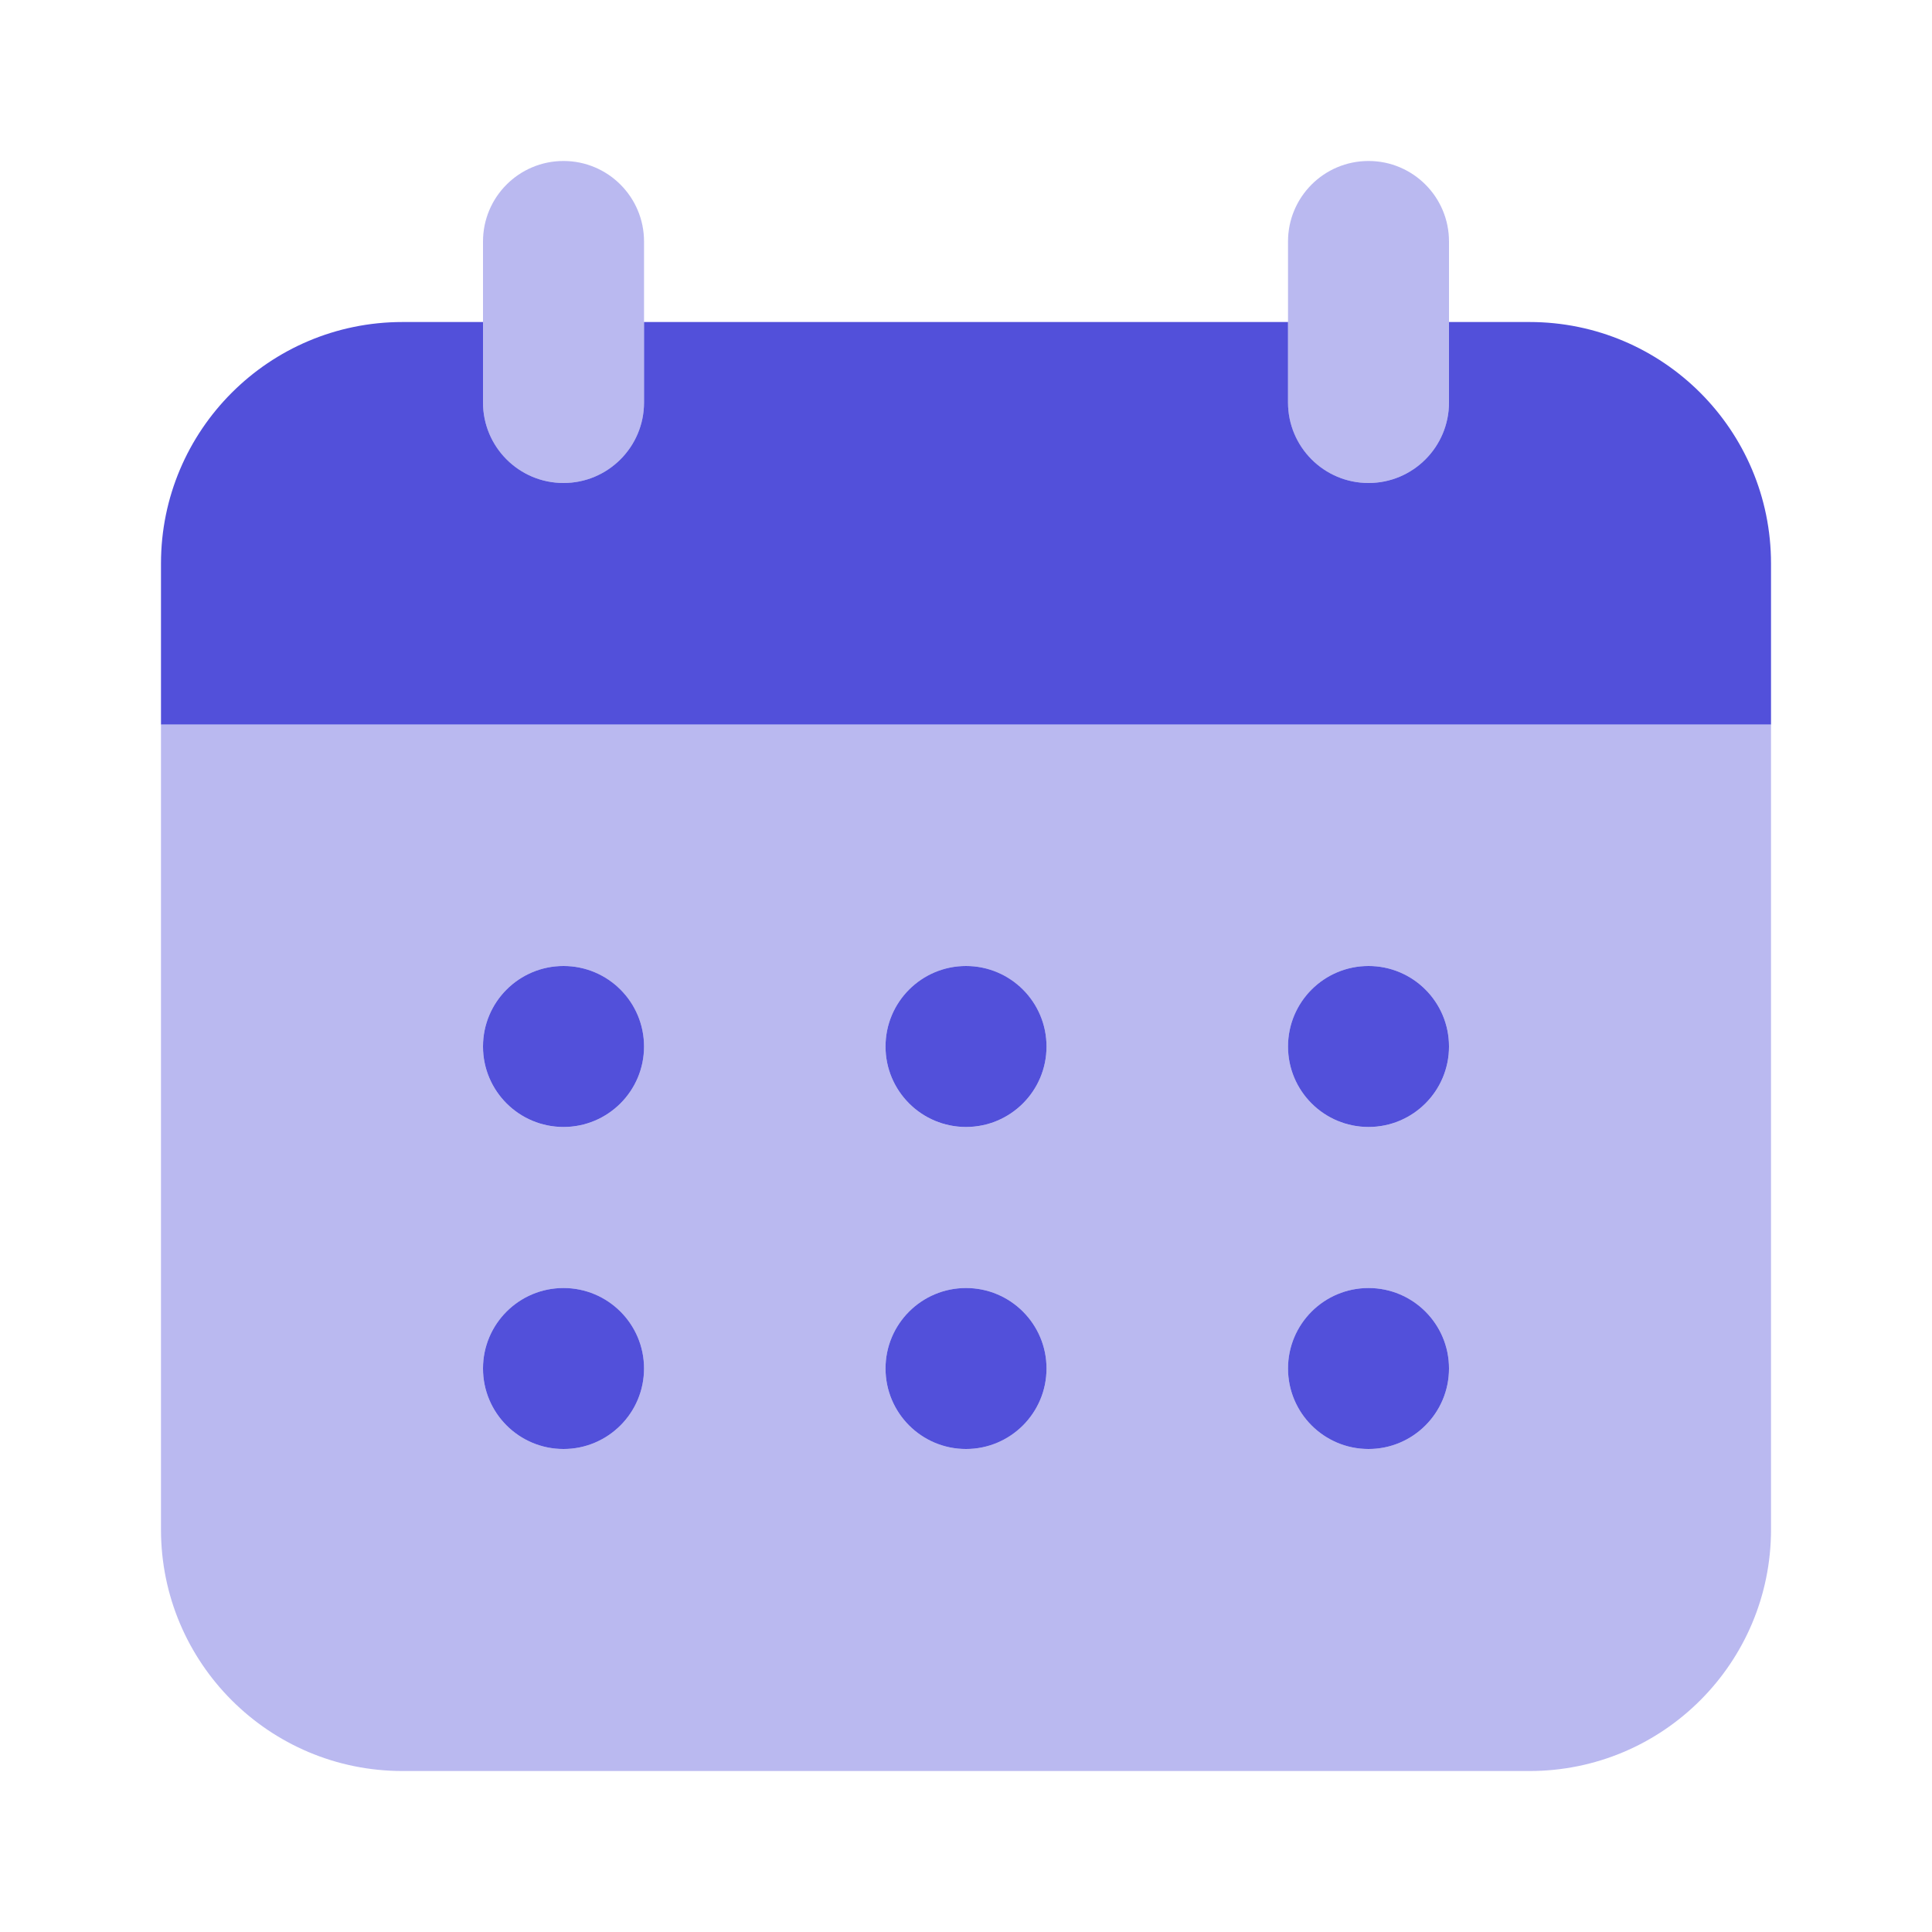
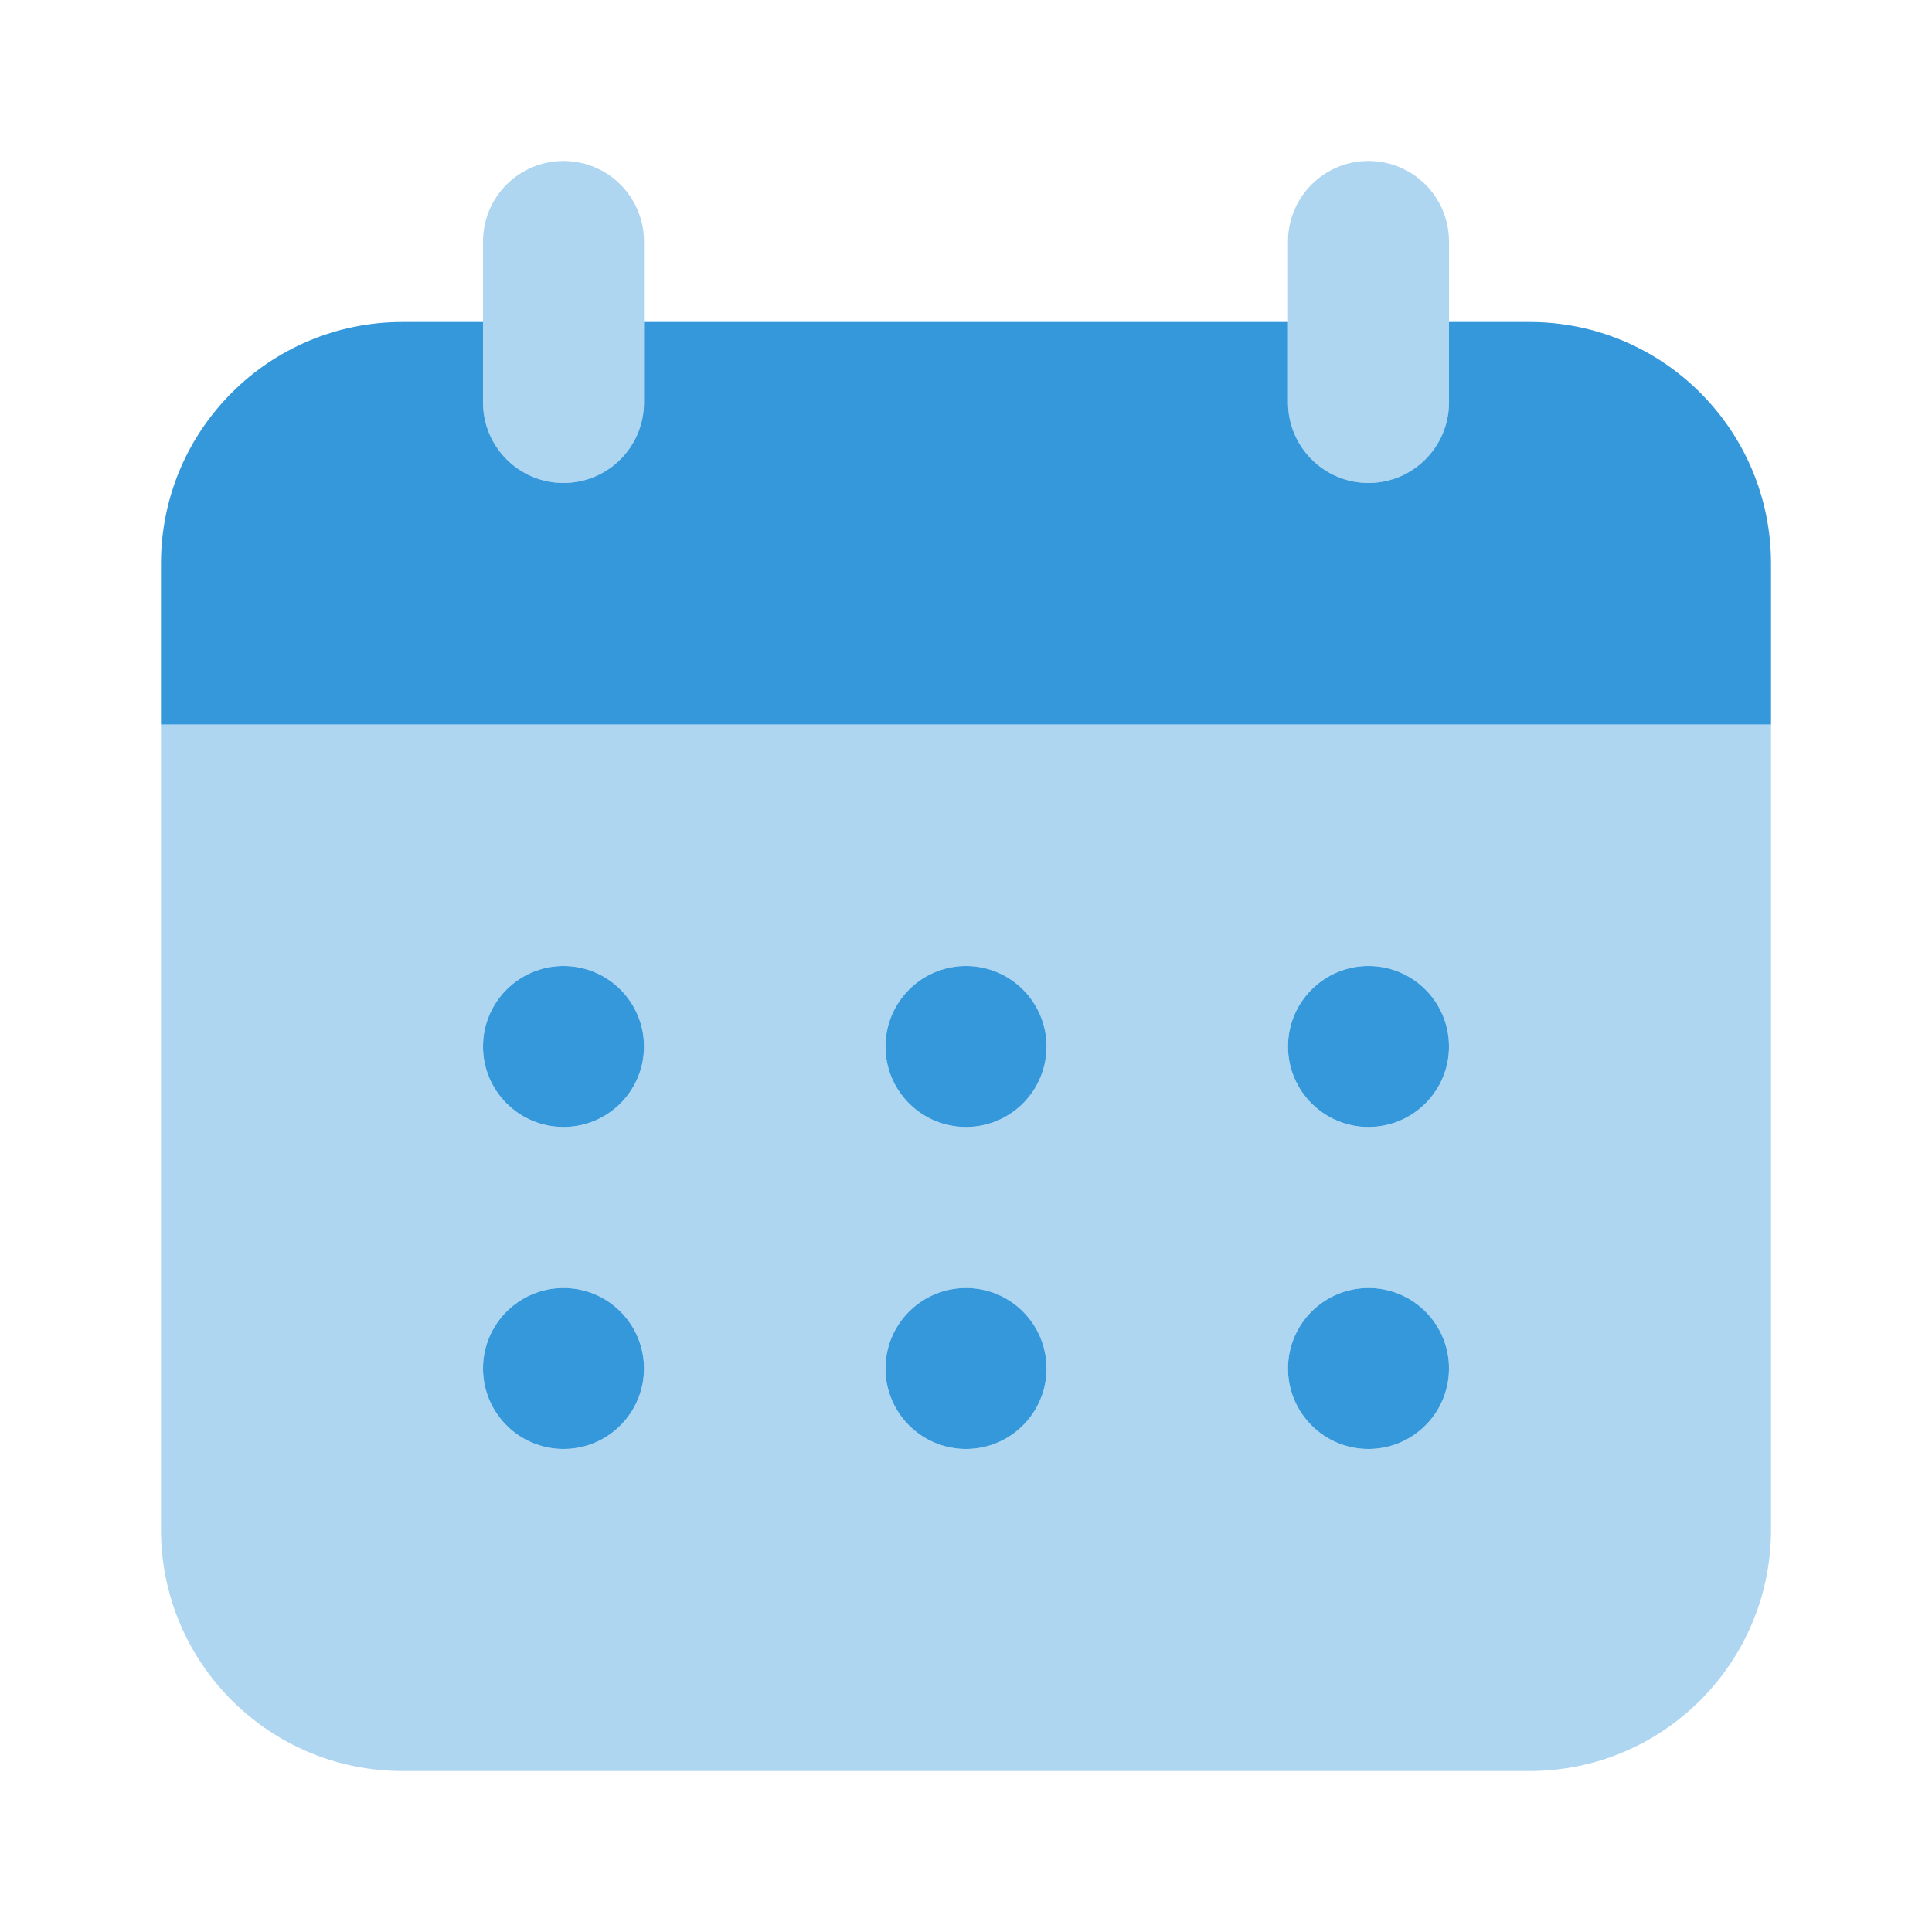
<svg xmlns="http://www.w3.org/2000/svg" width="40" height="40" viewBox="0 0 40 40" fill="none">
-   <path d="M31.667 6.667H30V8.333C30 9.253 29.254 10 28.334 10C27.413 10 26.667 9.253 26.667 8.333V6.667H13.334V8.333C13.334 9.253 12.587 10 11.667 10C10.746 10 10 9.253 10 8.333V6.667H8.334C5.572 6.667 3.333 8.906 3.333 11.667V15H36.667V11.667C36.667 8.906 34.428 6.667 31.667 6.667Z" fill="#5250da" />
-   <path d="M11.667 23.333C12.587 23.333 13.334 22.587 13.334 21.667C13.334 20.746 12.587 20 11.667 20C10.746 20 10 20.746 10 21.667C10 22.587 10.746 23.333 11.667 23.333Z" fill="#5250da" />
-   <path d="M20 23.333C20.921 23.333 21.667 22.587 21.667 21.667C21.667 20.746 20.921 20 20 20C19.08 20 18.334 20.746 18.334 21.667C18.334 22.587 19.08 23.333 20 23.333Z" fill="#5250da" />
-   <path d="M11.667 30C12.587 30 13.334 29.254 13.334 28.333C13.334 27.413 12.587 26.667 11.667 26.667C10.746 26.667 10 27.413 10 28.333C10 29.254 10.746 30 11.667 30Z" fill="#5250da" />
-   <path d="M20 30C20.921 30 21.667 29.254 21.667 28.333C21.667 27.413 20.921 26.667 20 26.667C19.08 26.667 18.334 27.413 18.334 28.333C18.334 29.254 19.08 30 20 30Z" fill="#5250da" />
-   <path d="M28.334 23.333C29.254 23.333 30 22.587 30 21.667C30 20.746 29.254 20 28.334 20C27.413 20 26.667 20.746 26.667 21.667C26.667 22.587 27.413 23.333 28.334 23.333Z" fill="#5250da" />
-   <path d="M28.334 30C29.254 30 30 29.254 30 28.333C30 27.413 29.254 26.667 28.334 26.667C27.413 26.667 26.667 27.413 26.667 28.333C26.667 29.254 27.413 30 28.334 30Z" fill="#5250da" />
+   <path d="M31.667 6.667H30V8.333C30 9.253 29.254 10 28.333 10C27.413 10 26.667 9.253 26.667 8.333V6.667H13.333V8.333C13.333 9.253 12.587 10 11.667 10C10.746 10 10 9.253 10 8.333V6.667H8.333C5.572 6.667 3.333 8.906 3.333 11.667V15H36.667V11.667C36.667 8.906 34.428 6.667 31.667 6.667Z" fill="#3498DB" />
+   <path d="M11.667 23.333C12.587 23.333 13.333 22.587 13.333 21.667C13.333 20.746 12.587 20 11.667 20C10.746 20 10 20.746 10 21.667C10 22.587 10.746 23.333 11.667 23.333Z" fill="#3498DB" />
+   <path d="M20 23.333C20.921 23.333 21.667 22.587 21.667 21.667C21.667 20.746 20.921 20 20 20C19.08 20 18.333 20.746 18.333 21.667C18.333 22.587 19.08 23.333 20 23.333Z" fill="#3498DB" />
+   <path d="M11.667 30C12.587 30 13.333 29.254 13.333 28.333C13.333 27.413 12.587 26.667 11.667 26.667C10.746 26.667 10 27.413 10 28.333C10 29.254 10.746 30 11.667 30Z" fill="#3498DB" />
+   <path d="M20 30C20.921 30 21.667 29.254 21.667 28.333C21.667 27.413 20.921 26.667 20 26.667C19.08 26.667 18.333 27.413 18.333 28.333C18.333 29.254 19.08 30 20 30Z" fill="#3498DB" />
+   <path d="M28.333 23.333C29.254 23.333 30 22.587 30 21.667C30 20.746 29.254 20 28.333 20C27.413 20 26.667 20.746 26.667 21.667C26.667 22.587 27.413 23.333 28.333 23.333Z" fill="#3498DB" />
+   <path d="M28.333 30C29.254 30 30 29.254 30 28.333C30 27.413 29.254 26.667 28.333 26.667C27.413 26.667 26.667 27.413 26.667 28.333C26.667 29.254 27.413 30 28.333 30Z" fill="#3498DB" />
  <g opacity="0.4">
-     <path d="M10 8.335C10.001 9.255 10.747 10 11.667 10H11.669C12.589 9.999 13.334 9.253 13.334 8.333V5C13.334 4.079 12.587 3.333 11.667 3.333C10.746 3.333 10 4.079 10 5V8.335Z" fill="#5250da" />
-     <path d="M26.667 8.335C26.667 9.255 27.413 10 28.334 10H28.335C29.255 9.999 30.001 9.253 30 8.333V5C30 4.079 29.254 3.333 28.334 3.333C27.413 3.333 26.667 4.079 26.667 5V8.335Z" fill="#5250da" />
-     <path fill-rule="evenodd" clip-rule="evenodd" d="M3.333 31.667V15.001H36.667V31.667C36.667 34.429 34.428 36.667 31.667 36.667H8.334C5.572 36.667 3.333 34.429 3.333 31.667ZM10 28.334C10 29.254 10.746 30 11.667 30C12.587 30 13.334 29.254 13.334 28.334C13.334 27.413 12.587 26.667 11.667 26.667C10.746 26.667 10 27.413 10 28.334ZM10 21.667C10 22.588 10.746 23.334 11.667 23.334C12.587 23.334 13.334 22.588 13.334 21.667C13.334 20.747 12.587 20 11.667 20C10.746 20 10 20.747 10 21.667ZM18.334 28.334C18.334 29.254 19.08 30 20 30C20.921 30 21.667 29.254 21.667 28.334C21.667 27.413 20.921 26.667 20 26.667C19.08 26.667 18.334 27.413 18.334 28.334ZM18.334 21.667C18.334 22.588 19.08 23.334 20 23.334C20.921 23.334 21.667 22.588 21.667 21.667C21.667 20.747 20.921 20 20 20C19.08 20 18.334 20.747 18.334 21.667ZM26.667 28.334C26.667 29.254 27.413 30 28.334 30C29.254 30 30 29.254 30 28.334C30 27.413 29.254 26.667 28.334 26.667C27.413 26.667 26.667 27.413 26.667 28.334ZM26.667 21.667C26.667 22.588 27.413 23.334 28.334 23.334C29.254 23.334 30 22.588 30 21.667C30 20.747 29.254 20 28.334 20C27.413 20 26.667 20.747 26.667 21.667Z" fill="#5250da" />
+     <path d="M10 8.335C10.001 9.255 10.747 10 11.667 10H11.669C12.589 9.999 13.334 9.253 13.333 8.333V5C13.333 4.079 12.587 3.333 11.667 3.333C10.746 3.333 10 4.079 10 5V8.335Z" fill="#3498DB" />
+     <path d="M26.667 8.335C26.667 9.255 27.413 10 28.333 10H28.335C29.255 9.999 30.001 9.253 30 8.333V5C30 4.079 29.254 3.333 28.333 3.333C27.413 3.333 26.667 4.079 26.667 5V8.335Z" fill="#3498DB" />
+     <path fill-rule="evenodd" clip-rule="evenodd" d="M3.333 31.667V15.001H36.667V31.667C36.667 34.429 34.428 36.667 31.667 36.667H8.333C5.572 36.667 3.333 34.429 3.333 31.667ZM10 28.334C10 29.254 10.746 30 11.667 30C12.587 30 13.333 29.254 13.333 28.334C13.333 27.413 12.587 26.667 11.667 26.667C10.746 26.667 10 27.413 10 28.334ZM10 21.667C10 22.588 10.746 23.334 11.667 23.334C12.587 23.334 13.333 22.588 13.333 21.667C13.333 20.747 12.587 20 11.667 20C10.746 20 10 20.747 10 21.667ZM18.333 28.334C18.333 29.254 19.08 30 20 30C20.921 30 21.667 29.254 21.667 28.334C21.667 27.413 20.921 26.667 20 26.667C19.08 26.667 18.333 27.413 18.333 28.334ZM18.333 21.667C18.333 22.588 19.08 23.334 20 23.334C20.921 23.334 21.667 22.588 21.667 21.667C21.667 20.747 20.921 20 20 20C19.08 20 18.333 20.747 18.333 21.667ZM26.667 28.334C26.667 29.254 27.413 30 28.333 30C29.254 30 30 29.254 30 28.334C30 27.413 29.254 26.667 28.333 26.667C27.413 26.667 26.667 27.413 26.667 28.334ZM26.667 21.667C26.667 22.588 27.413 23.334 28.333 23.334C29.254 23.334 30 22.588 30 21.667C30 20.747 29.254 20 28.333 20C27.413 20 26.667 20.747 26.667 21.667Z" fill="#3498DB" />
  </g>
</svg>
